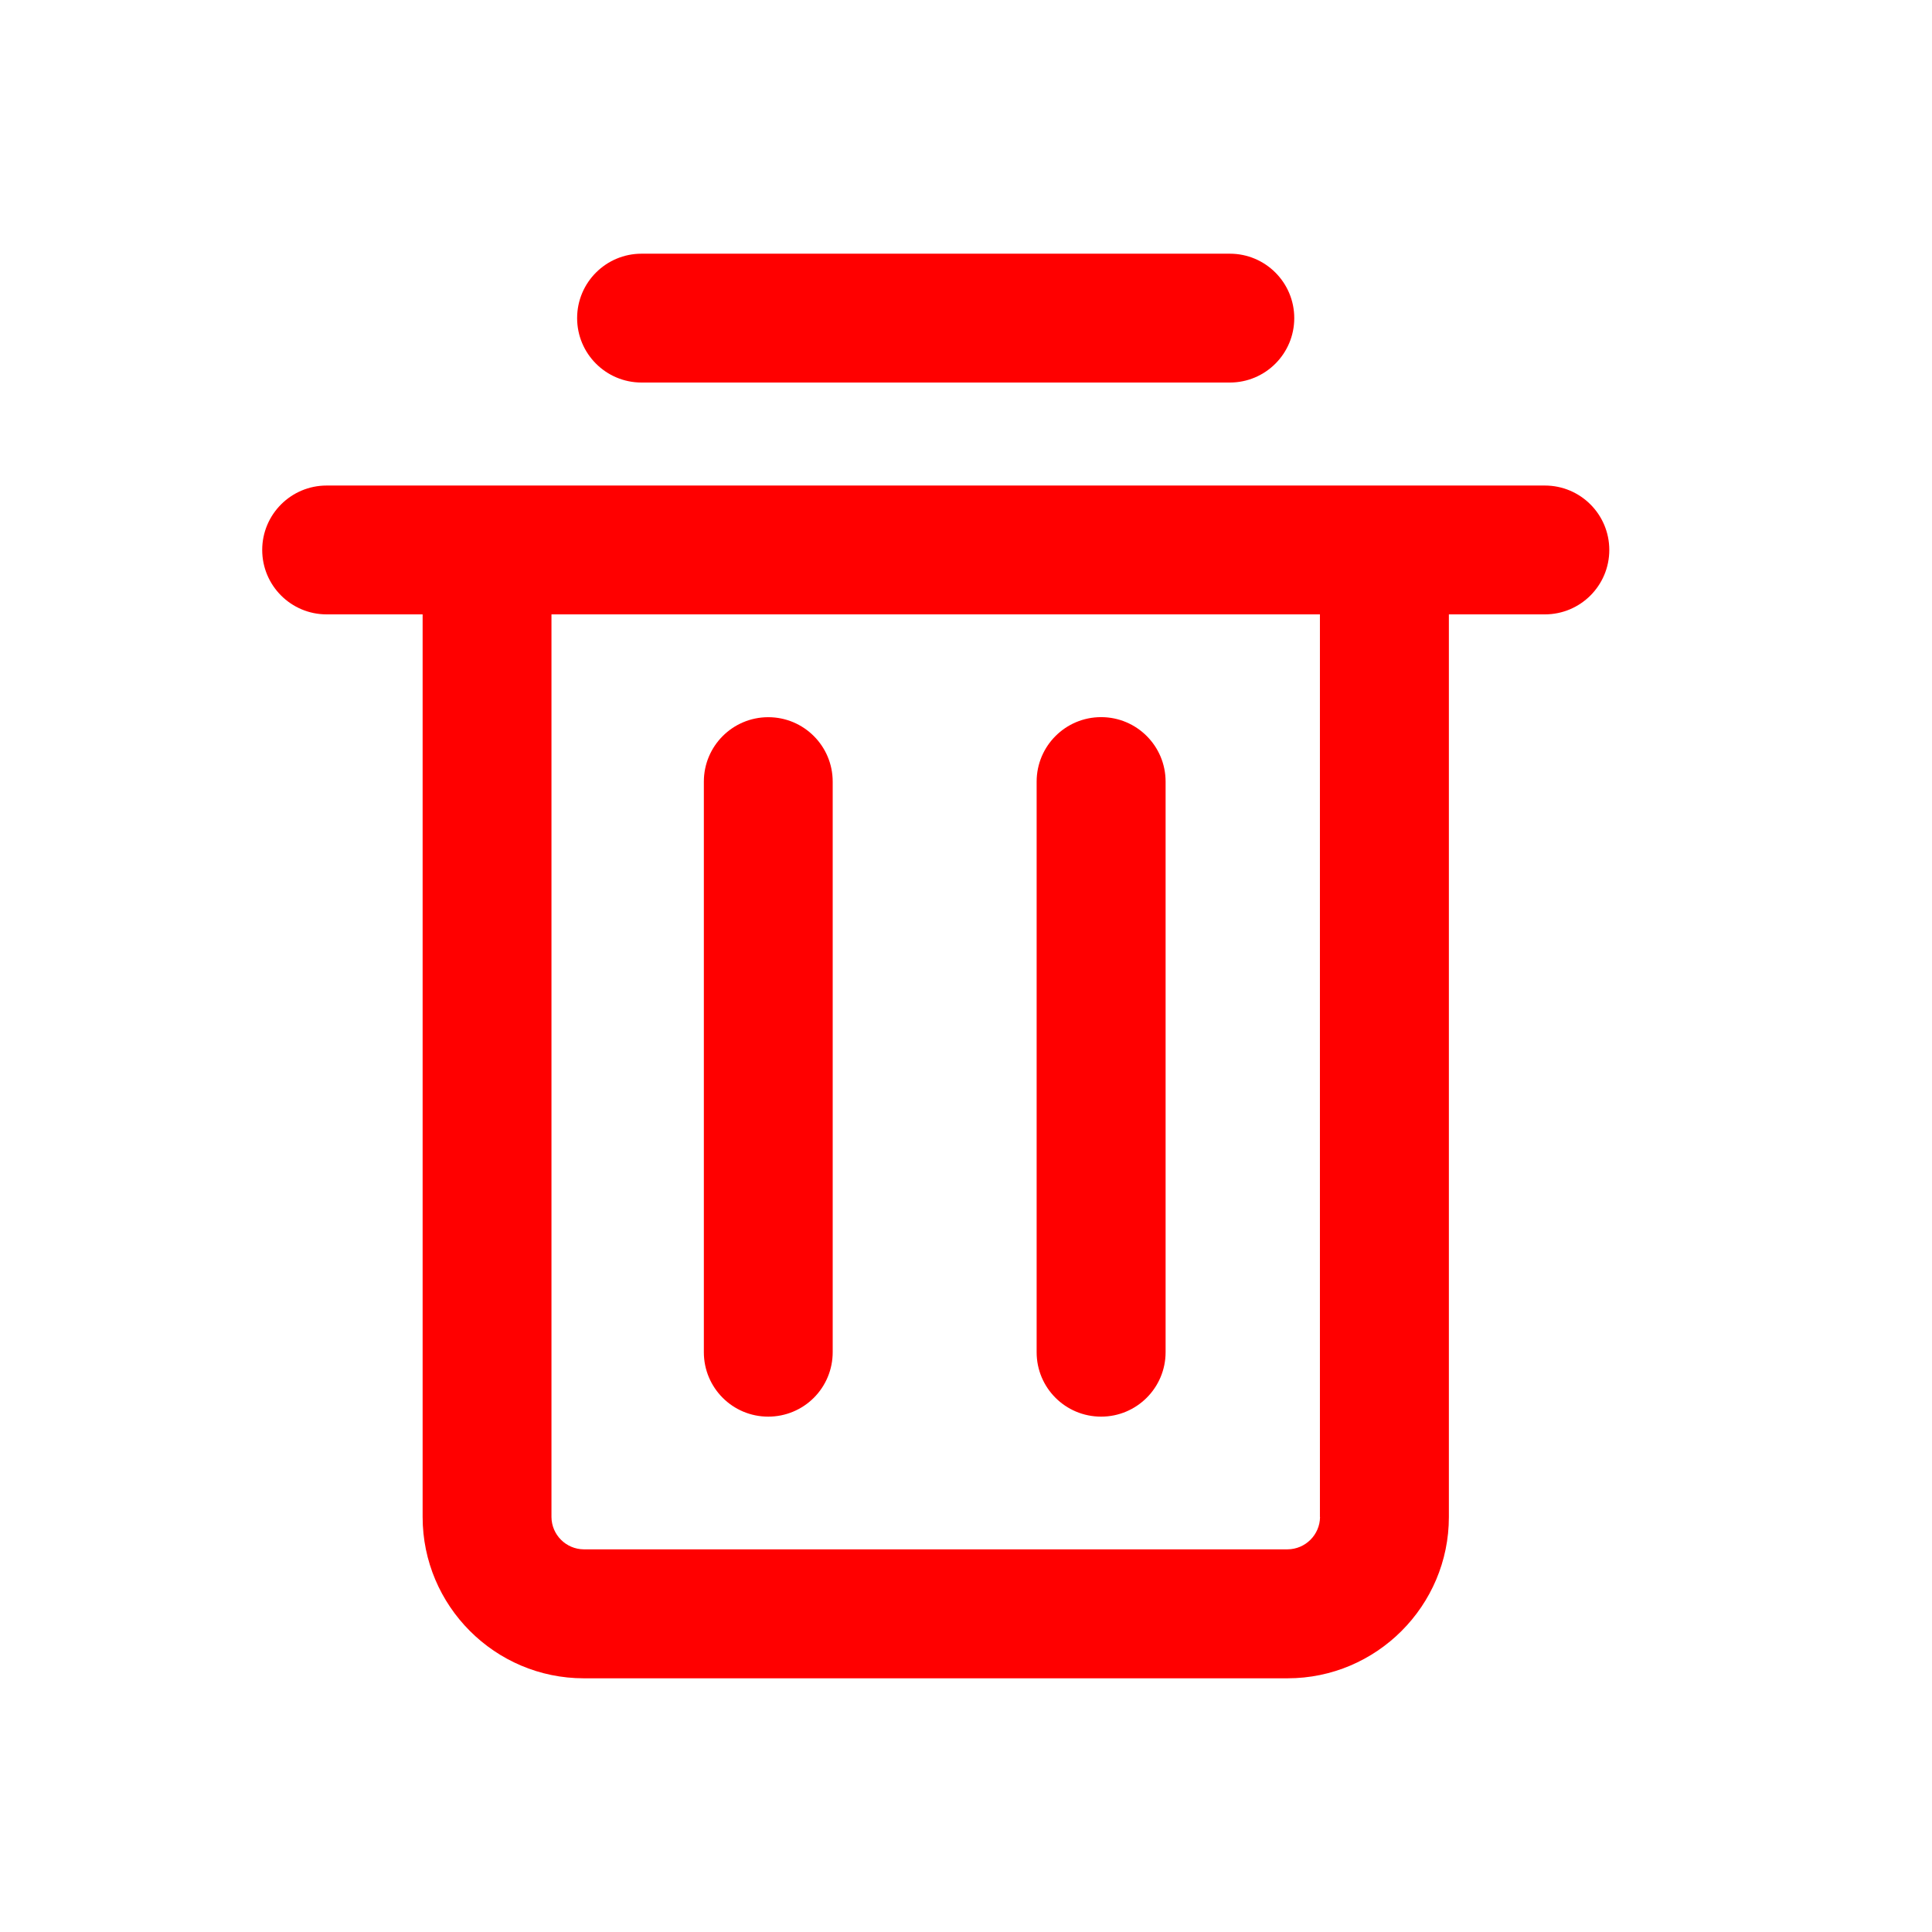
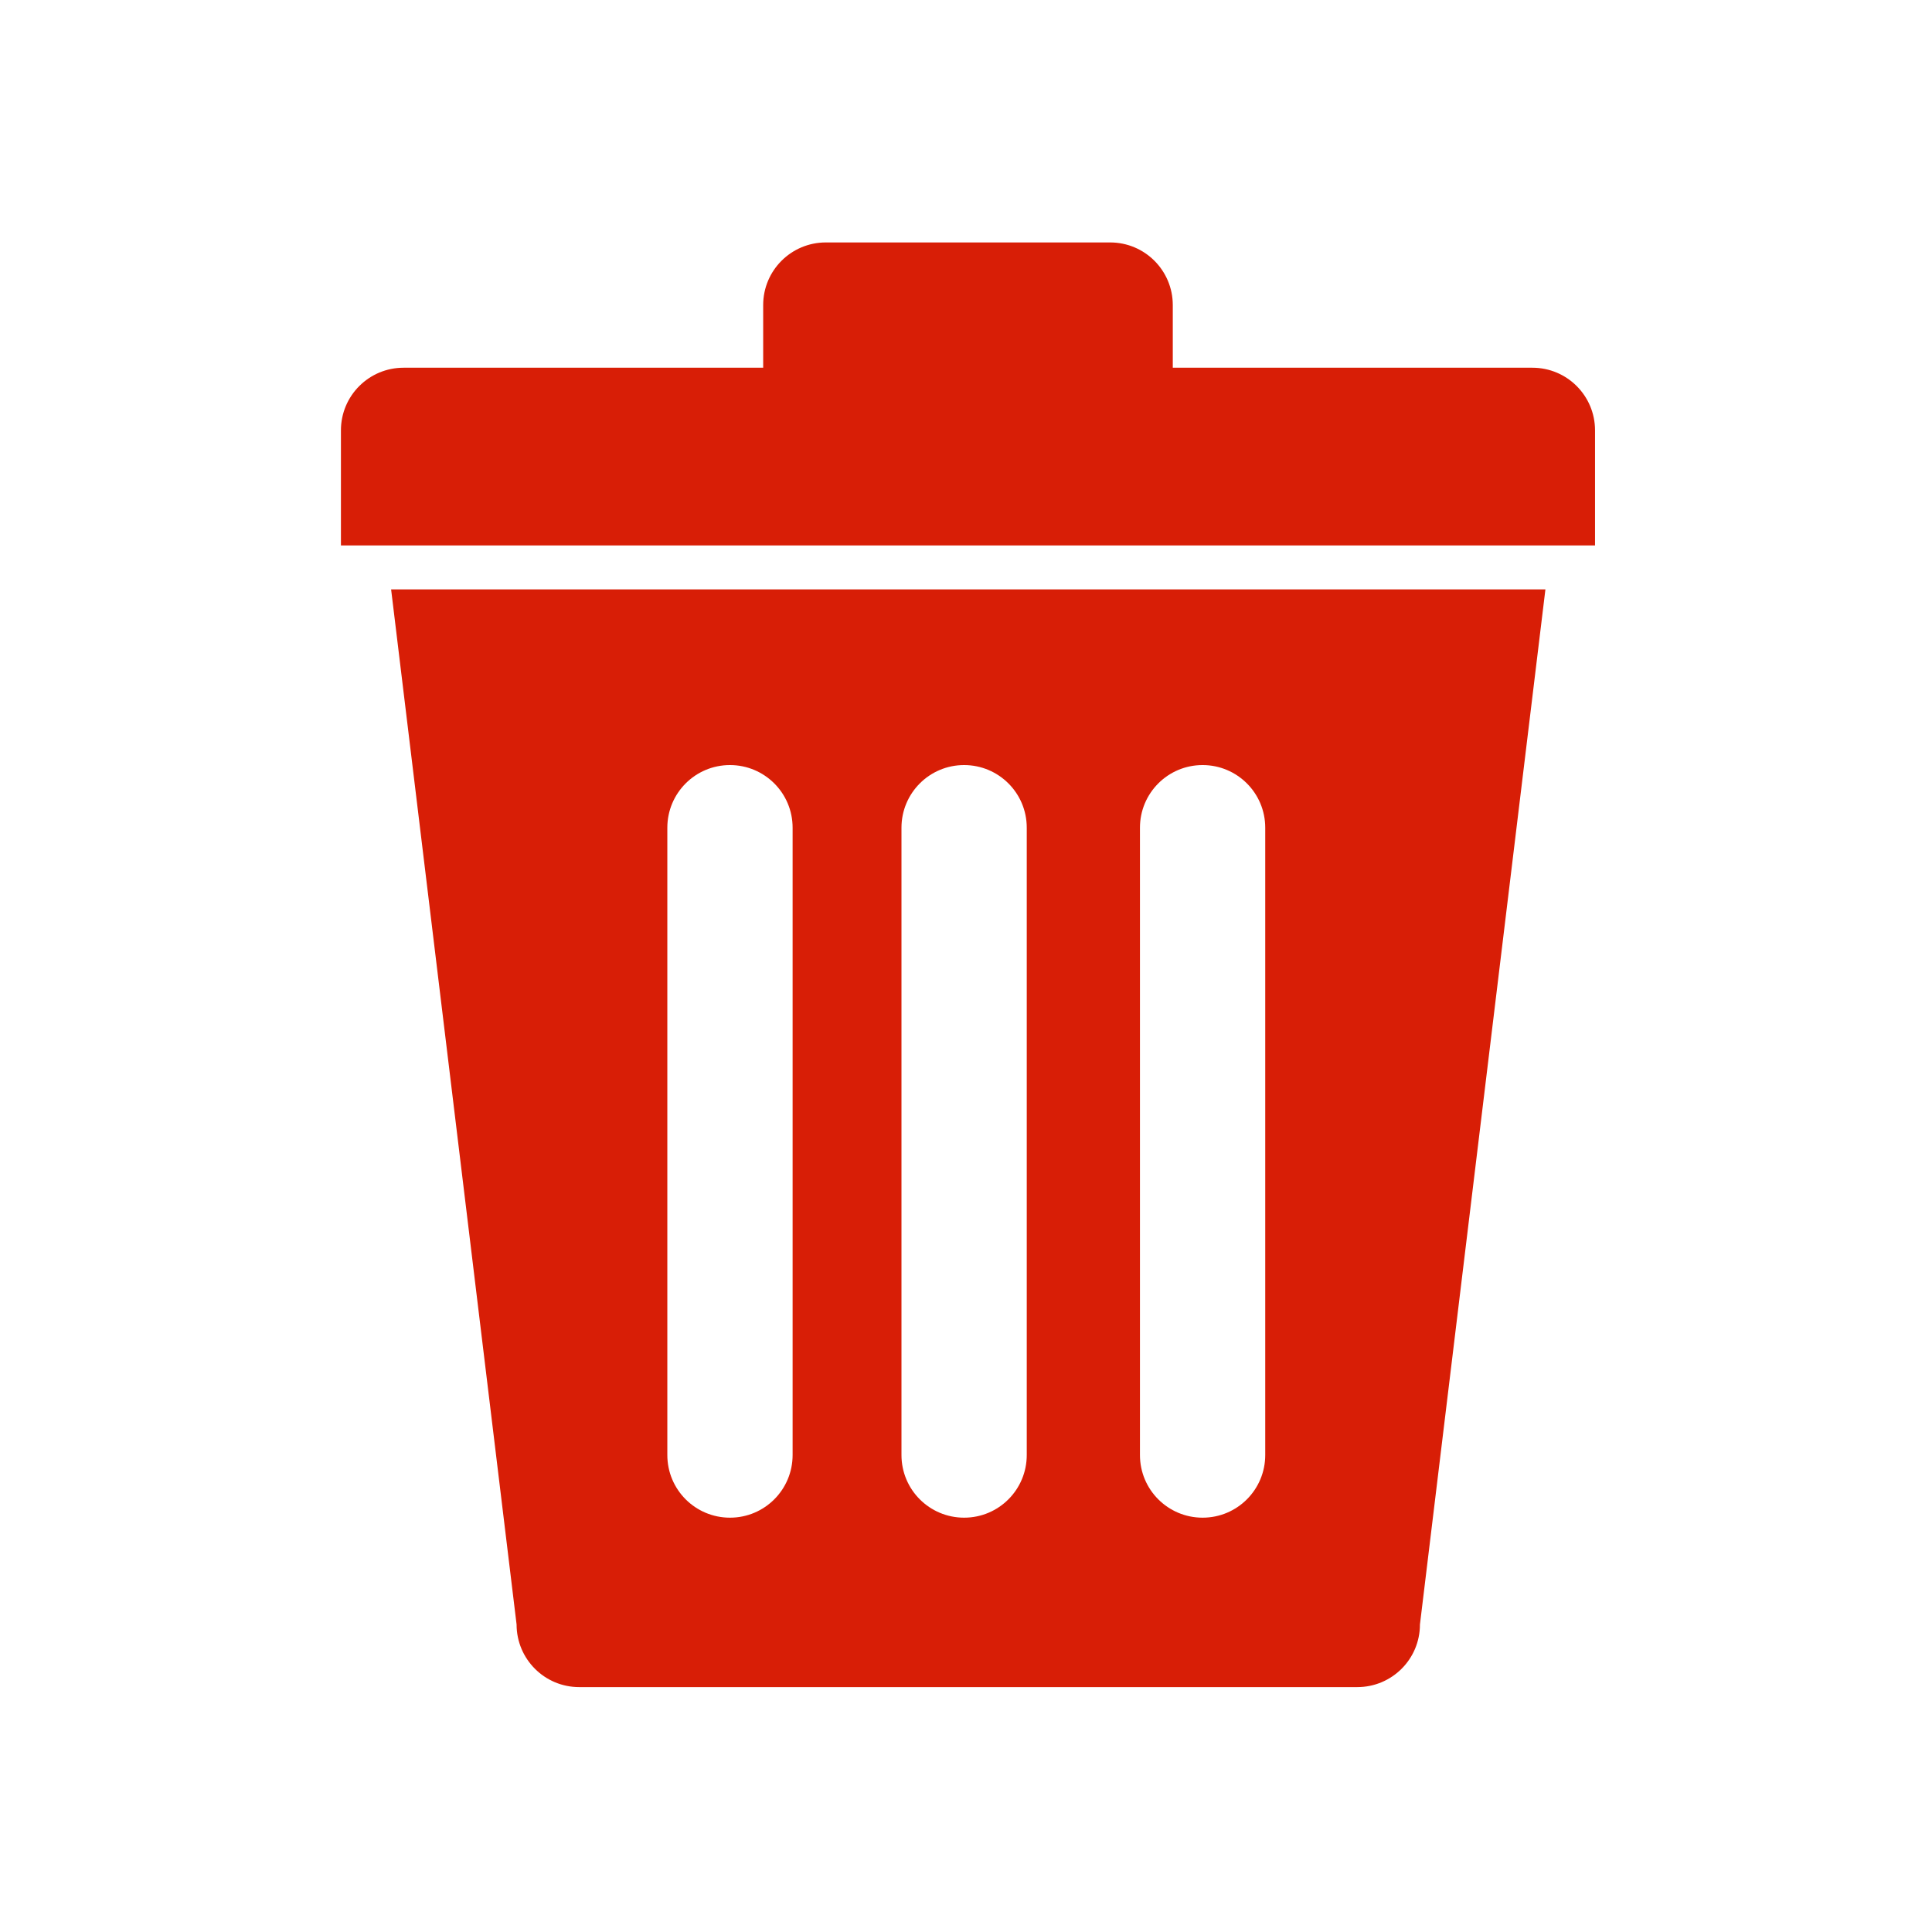
- <svg xmlns="http://www.w3.org/2000/svg" t="1539308846210" class="icon" style="" viewBox="0 0 1024 1024" version="1.1" p-id="2041" width="128" height="128">
+ <svg xmlns="http://www.w3.org/2000/svg" t="1547286943573" class="icon" style="" viewBox="0 0 1024 1024" version="1.1" p-id="1169" width="64" height="64">
  <defs>
    <style type="text/css" />
  </defs>
-   <path d="M340.032 202.752h311.808a34.048 34.048 0 1 0 0-68.288H340.032a34.048 34.048 0 1 0 0 68.288zM818.816 257.344H173.12a34.112 34.112 0 1 0 0 68.288H224v478.4c0 47.104 38.336 85.504 85.44 85.504h372.992c47.104 0 85.504-38.4 85.504-85.504V325.632h50.88a34.048 34.048 0 1 0 0-68.288z m-119.168 546.688a17.344 17.344 0 0 1-17.216 17.152H309.44a17.28 17.28 0 0 1-17.152-17.152V325.632h407.296v478.4z" fill="#ff0000" p-id="2042" />
-   <path d="M407.168 750.848a34.112 34.112 0 0 0 34.176-34.176V414.272a34.048 34.048 0 1 0-68.288 0v302.464c0 18.816 15.232 34.112 34.112 34.112zM583.616 750.848a34.176 34.176 0 0 0 34.176-34.176V414.272a34.112 34.112 0 0 0-68.352 0v302.464c0 18.816 15.232 34.112 34.176 34.112z" fill="#ff0000" p-id="2043" />
+   <path d="M180.7 289.1v-61c0-18.4 14.9-33.2 33.2-33.2h190.6v-33.2c0-18.4 14.9-33.2 33.2-33.2h150.7c18.4 0 33.2 14.9 33.2 33.2v33.2h190.6c18.4 0 33.2 14.9 33.2 33.2v61H180.7zM752.6 861c0 18.4-14.9 33.2-33.2 33.2H307c-18.4 0-33.2-14.9-33.2-33.2l-66.5-548.6h611.8L752.6 861zM420.1 438.7c0-18.4-14.9-33.2-33.2-33.2-18.4 0-33.2 14.9-33.2 33.2v332.5c0 18.4 14.9 33.2 33.2 33.2 18.4 0 33.2-14.9 33.2-33.2V438.7z m124.1 0c0-18.4-14.9-33.2-33.2-33.2-18.4 0-33.2 14.9-33.2 33.2v332.5c0 18.4 14.9 33.2 33.2 33.2 18.4 0 33.2-14.9 33.2-33.2V438.7z m126.4 0c0-18.4-14.9-33.2-33.2-33.2-18.4 0-33.2 14.9-33.2 33.2v332.5c0 18.4 14.9 33.2 33.2 33.2 18.4 0 33.2-14.9 33.2-33.2V438.7z" fill="#d81e06" p-id="1170" />
</svg>
